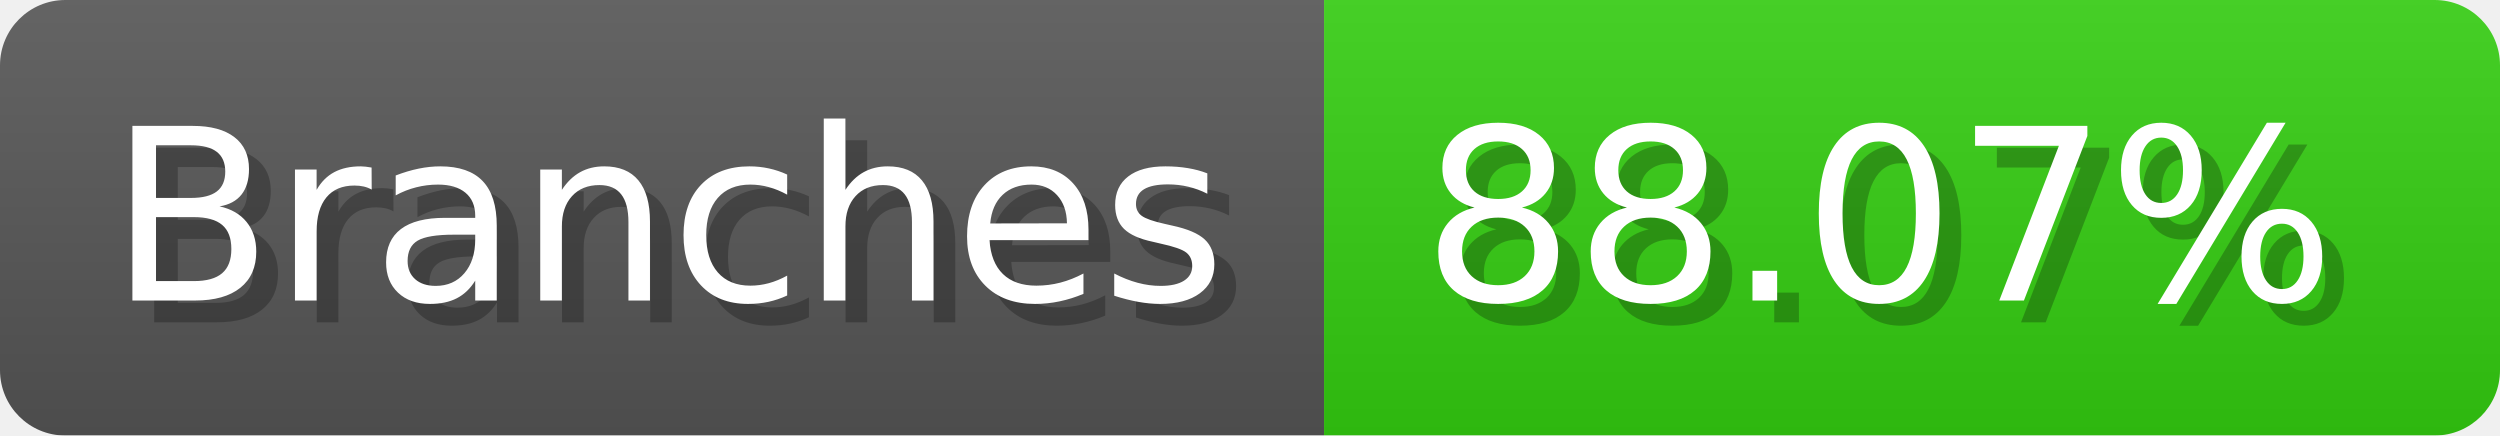
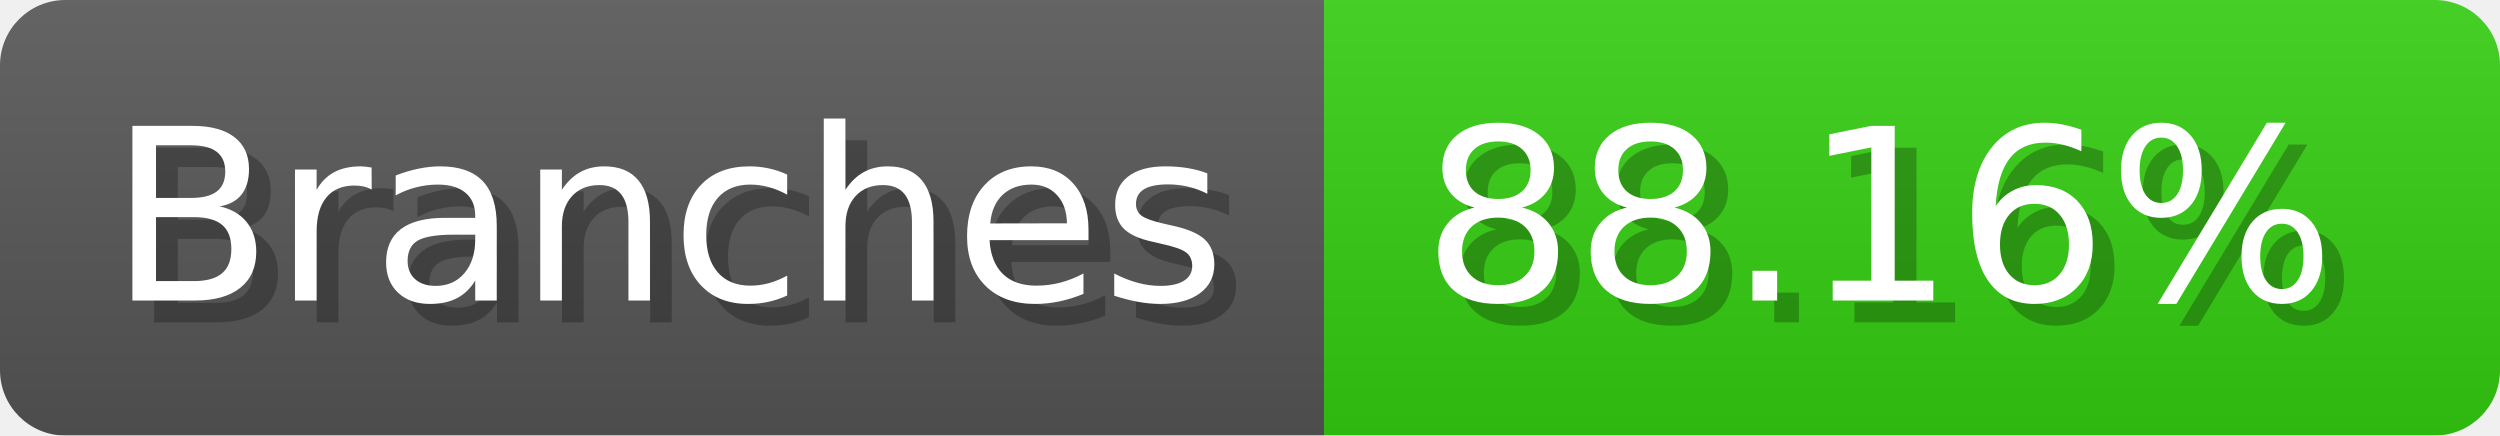
- <svg xmlns="http://www.w3.org/2000/svg" width="114.8" height="20" viewBox="0 0 1148 200" role="img" aria-label="Branches: 88.07%">
+ <svg xmlns="http://www.w3.org/2000/svg" width="114.8" height="20" viewBox="0 0 1148 200" role="img" aria-label="Branches: 88.16%">
  <linearGradient id="a" x2="0" y2="100%">
    <stop offset="0" stop-opacity=".1" stop-color="#EEE" />
    <stop offset="1" stop-opacity=".1" />
  </linearGradient>
  <mask id="m">
    <rect width="1148" height="200" rx="30" fill="#FFF" />
  </mask>
  <g mask="url(#m)">
    <rect width="608" height="200" fill="#555" />
    <rect width="540" height="200" fill="#3C1" x="608" />
    <rect width="1148" height="200" fill="url(#a)" />
  </g>
  <g aria-hidden="true" fill="#fff" text-anchor="start" font-family="Verdana,DejaVu Sans,sans-serif" font-size="110">
    <text x="60" y="148" textLength="508" fill="#000" opacity="0.25">Branches</text>
    <text x="50" y="138" textLength="508">Branches</text>
-     <text x="663" y="148" textLength="440" fill="#000" opacity="0.25">88.07%</text>
-     <text x="653" y="138" textLength="440">88.07%</text>
+     <text x="663" y="148" textLength="440" fill="#000" opacity="0.25">88.16%</text>
+     <text x="653" y="138" textLength="440">88.16%</text>
  </g>
</svg>
